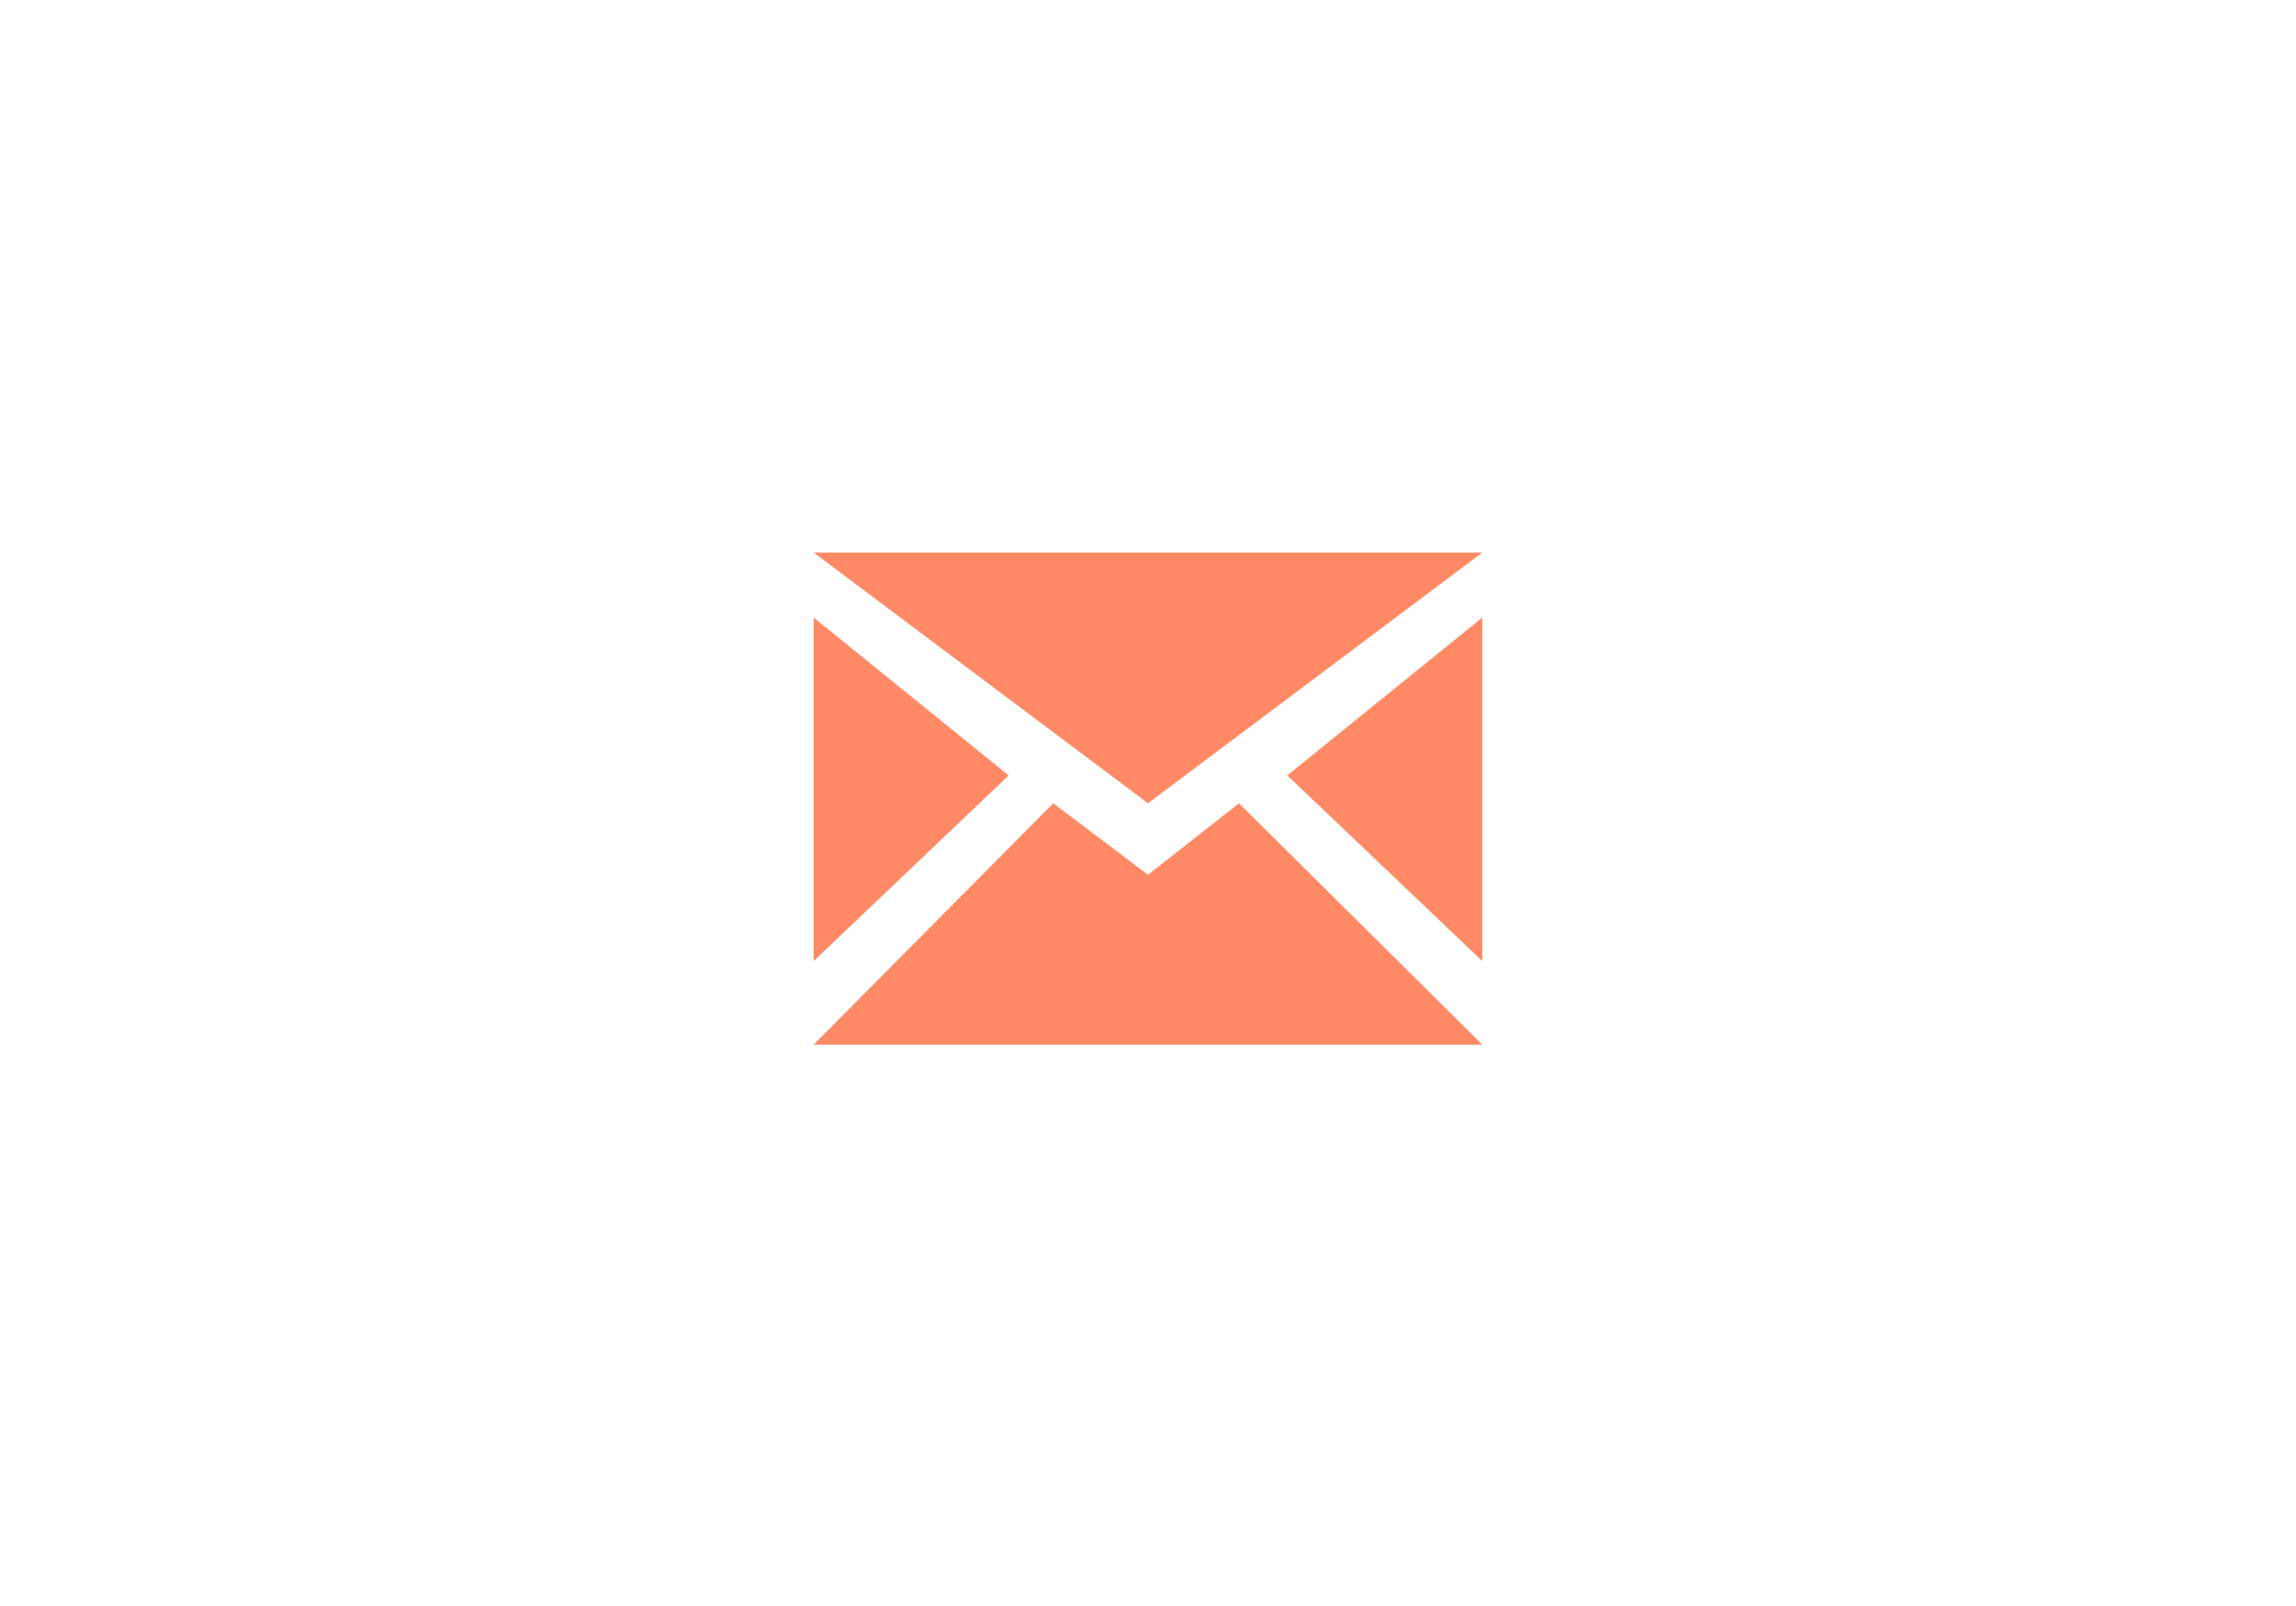
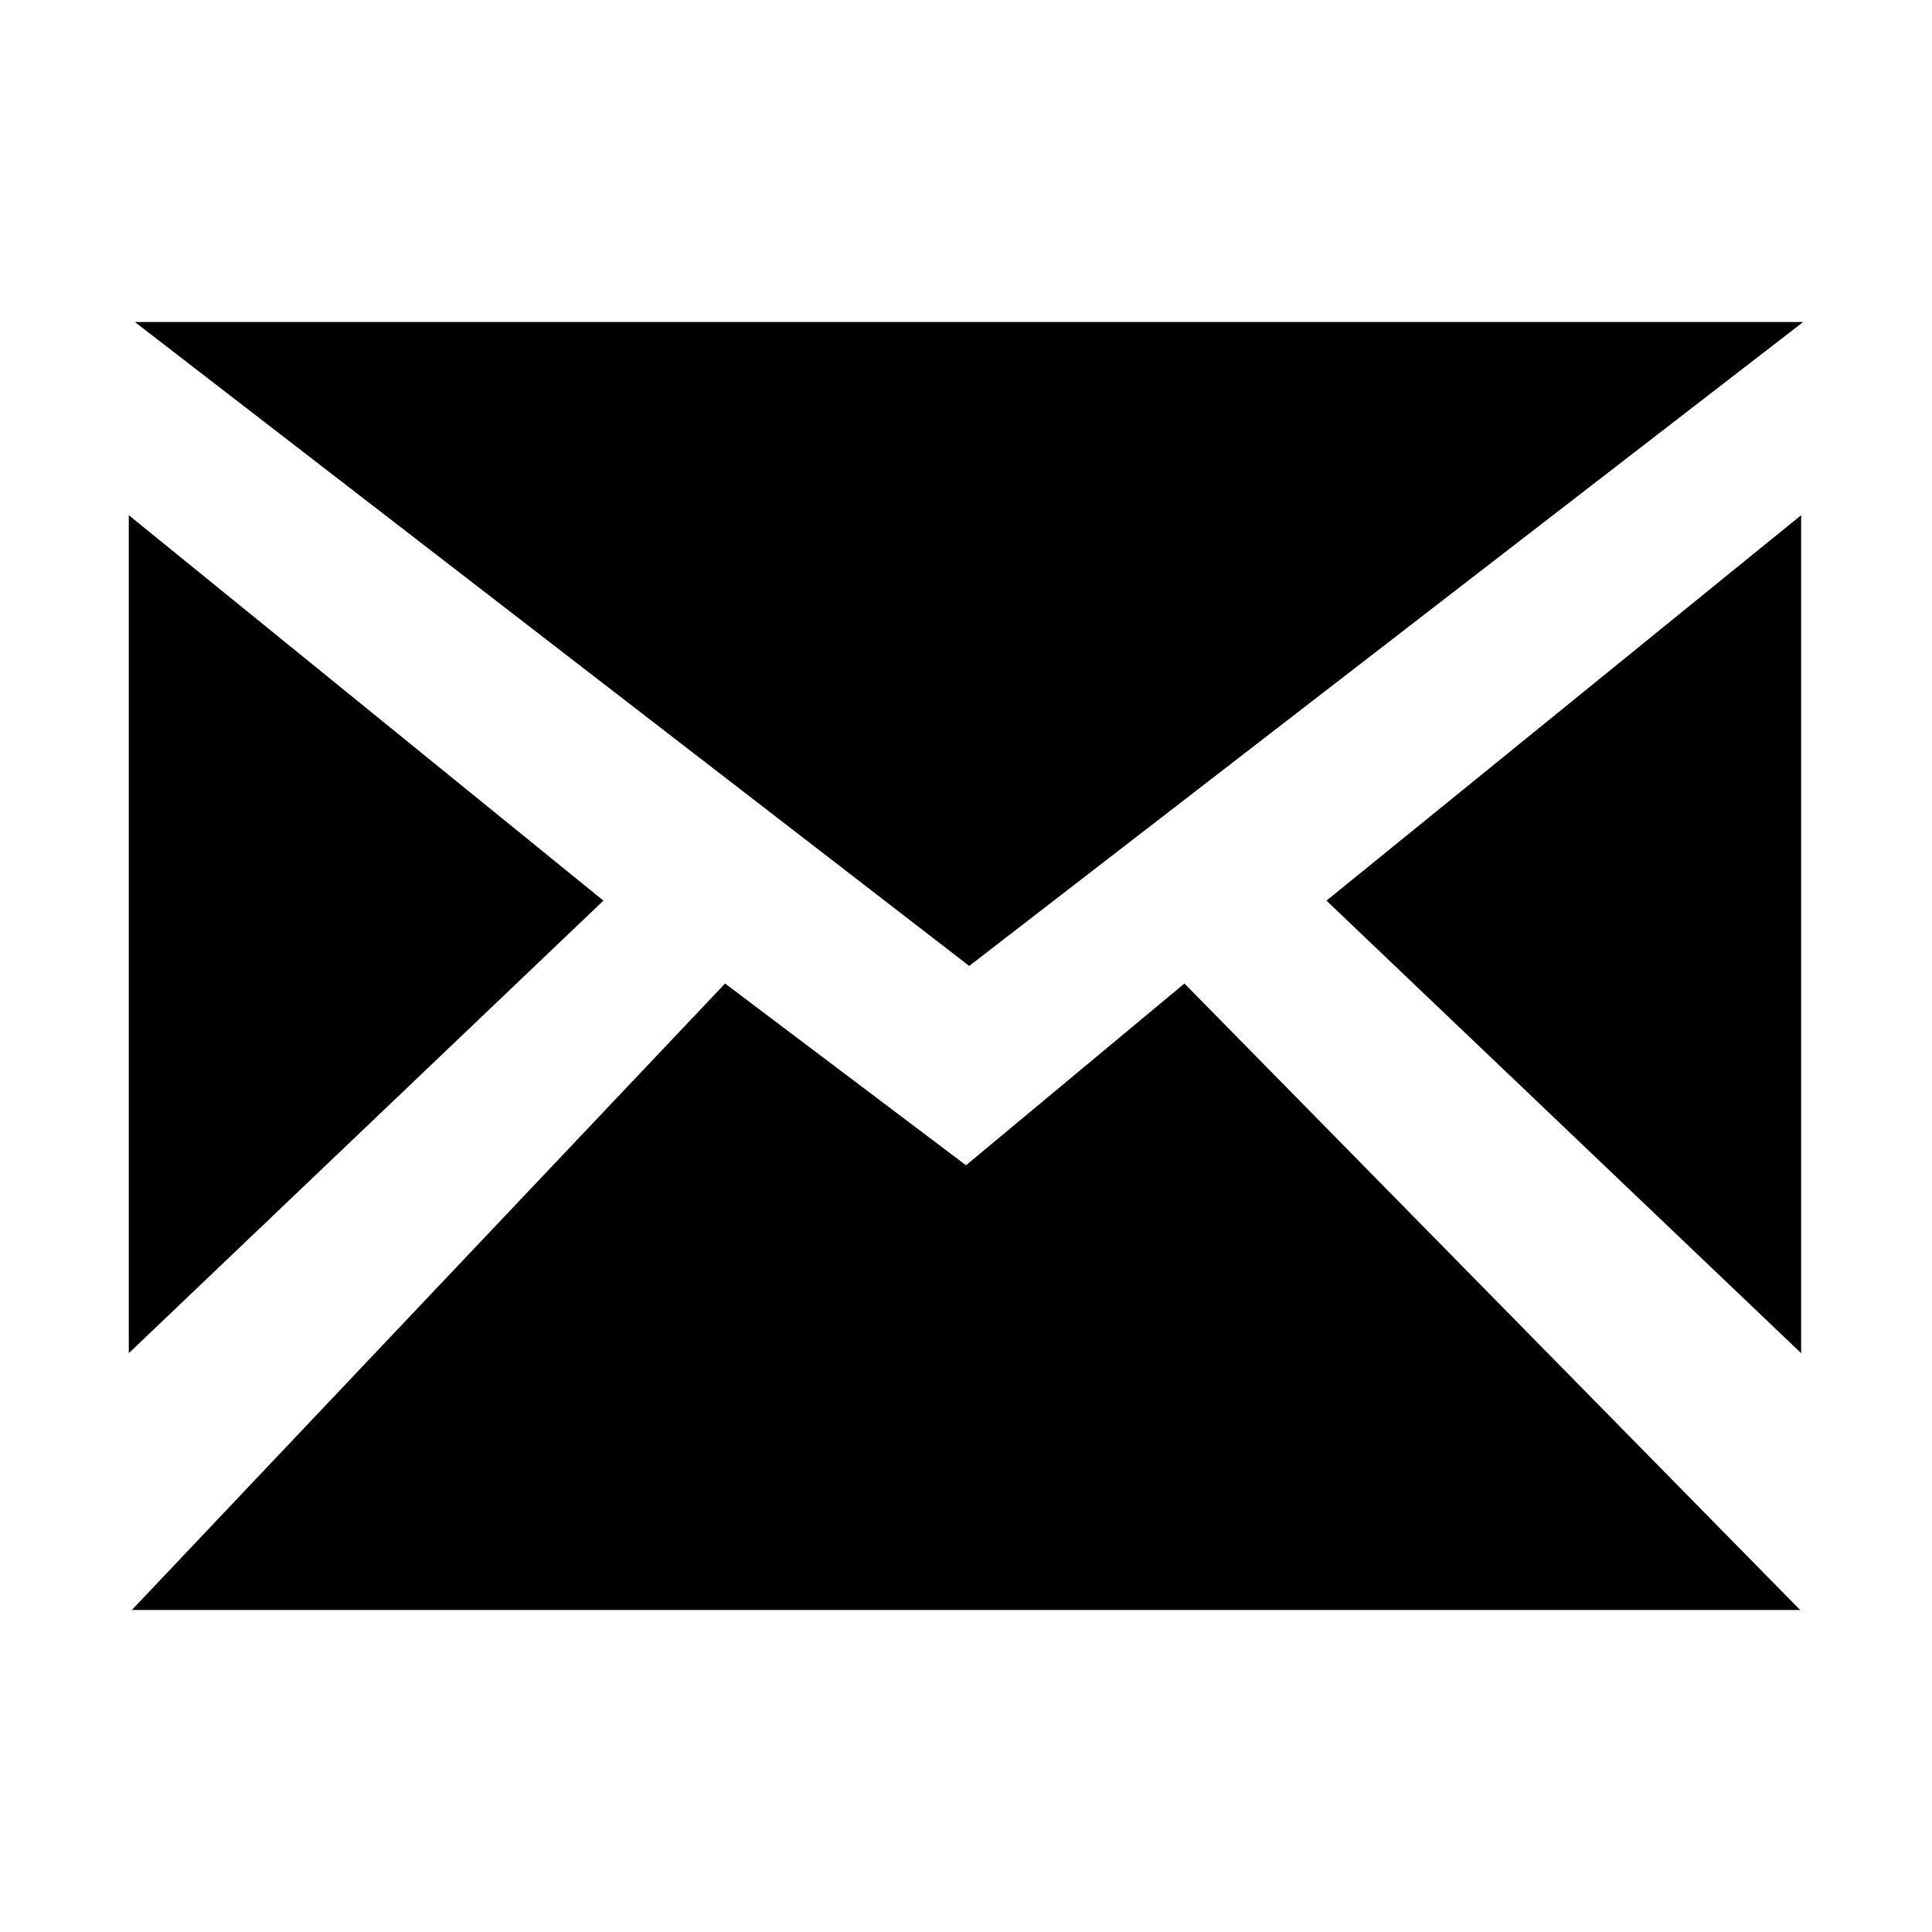
- <svg xmlns="http://www.w3.org/2000/svg" version="1.1" id="Layer_1" x="0px" y="0px" viewBox="0 0 247.2 172.9" style="enable-background:new 0 0 247.2 172.9;" xml:space="preserve">
-   <style type="text/css">
- 	.st0{fill:#FF8A65;}
- </style>
-   <path class="st0" d="M159.6,59.5l-36,27l-36-27H159.6z M87.6,66.5v37l21-20L87.6,66.5z M159.6,66.5l-21,17l21,20V66.5z M159.6,112.5  l-26.2-26l-9.8,7.7l-10.2-7.7l-25.8,26H159.6z" />
+ <svg xmlns="http://www.w3.org/2000/svg" width="30px" height="30px" viewBox="0 0 30 30" version="1.1">
+   <defs />
+   <g id="Page-1" stroke="none" stroke-width="1" fill="none" fill-rule="evenodd">
+     <g id="Mail" fill="#000000">
+       <path d="M2.094,5 L28,5 L15.05,14.999 L2.094,5 Z M2.047,25 L11.259,15.272 L15,18.094 L18.392,15.272 L27.953,25 L2.047,25 Z M2,8 L9.37,13.985 L2,21.012 L2,8 Z M27.968,8 L27.968,21.012 L20.597,13.985 L27.968,8 Z" />
+     </g>
+   </g>
</svg>
